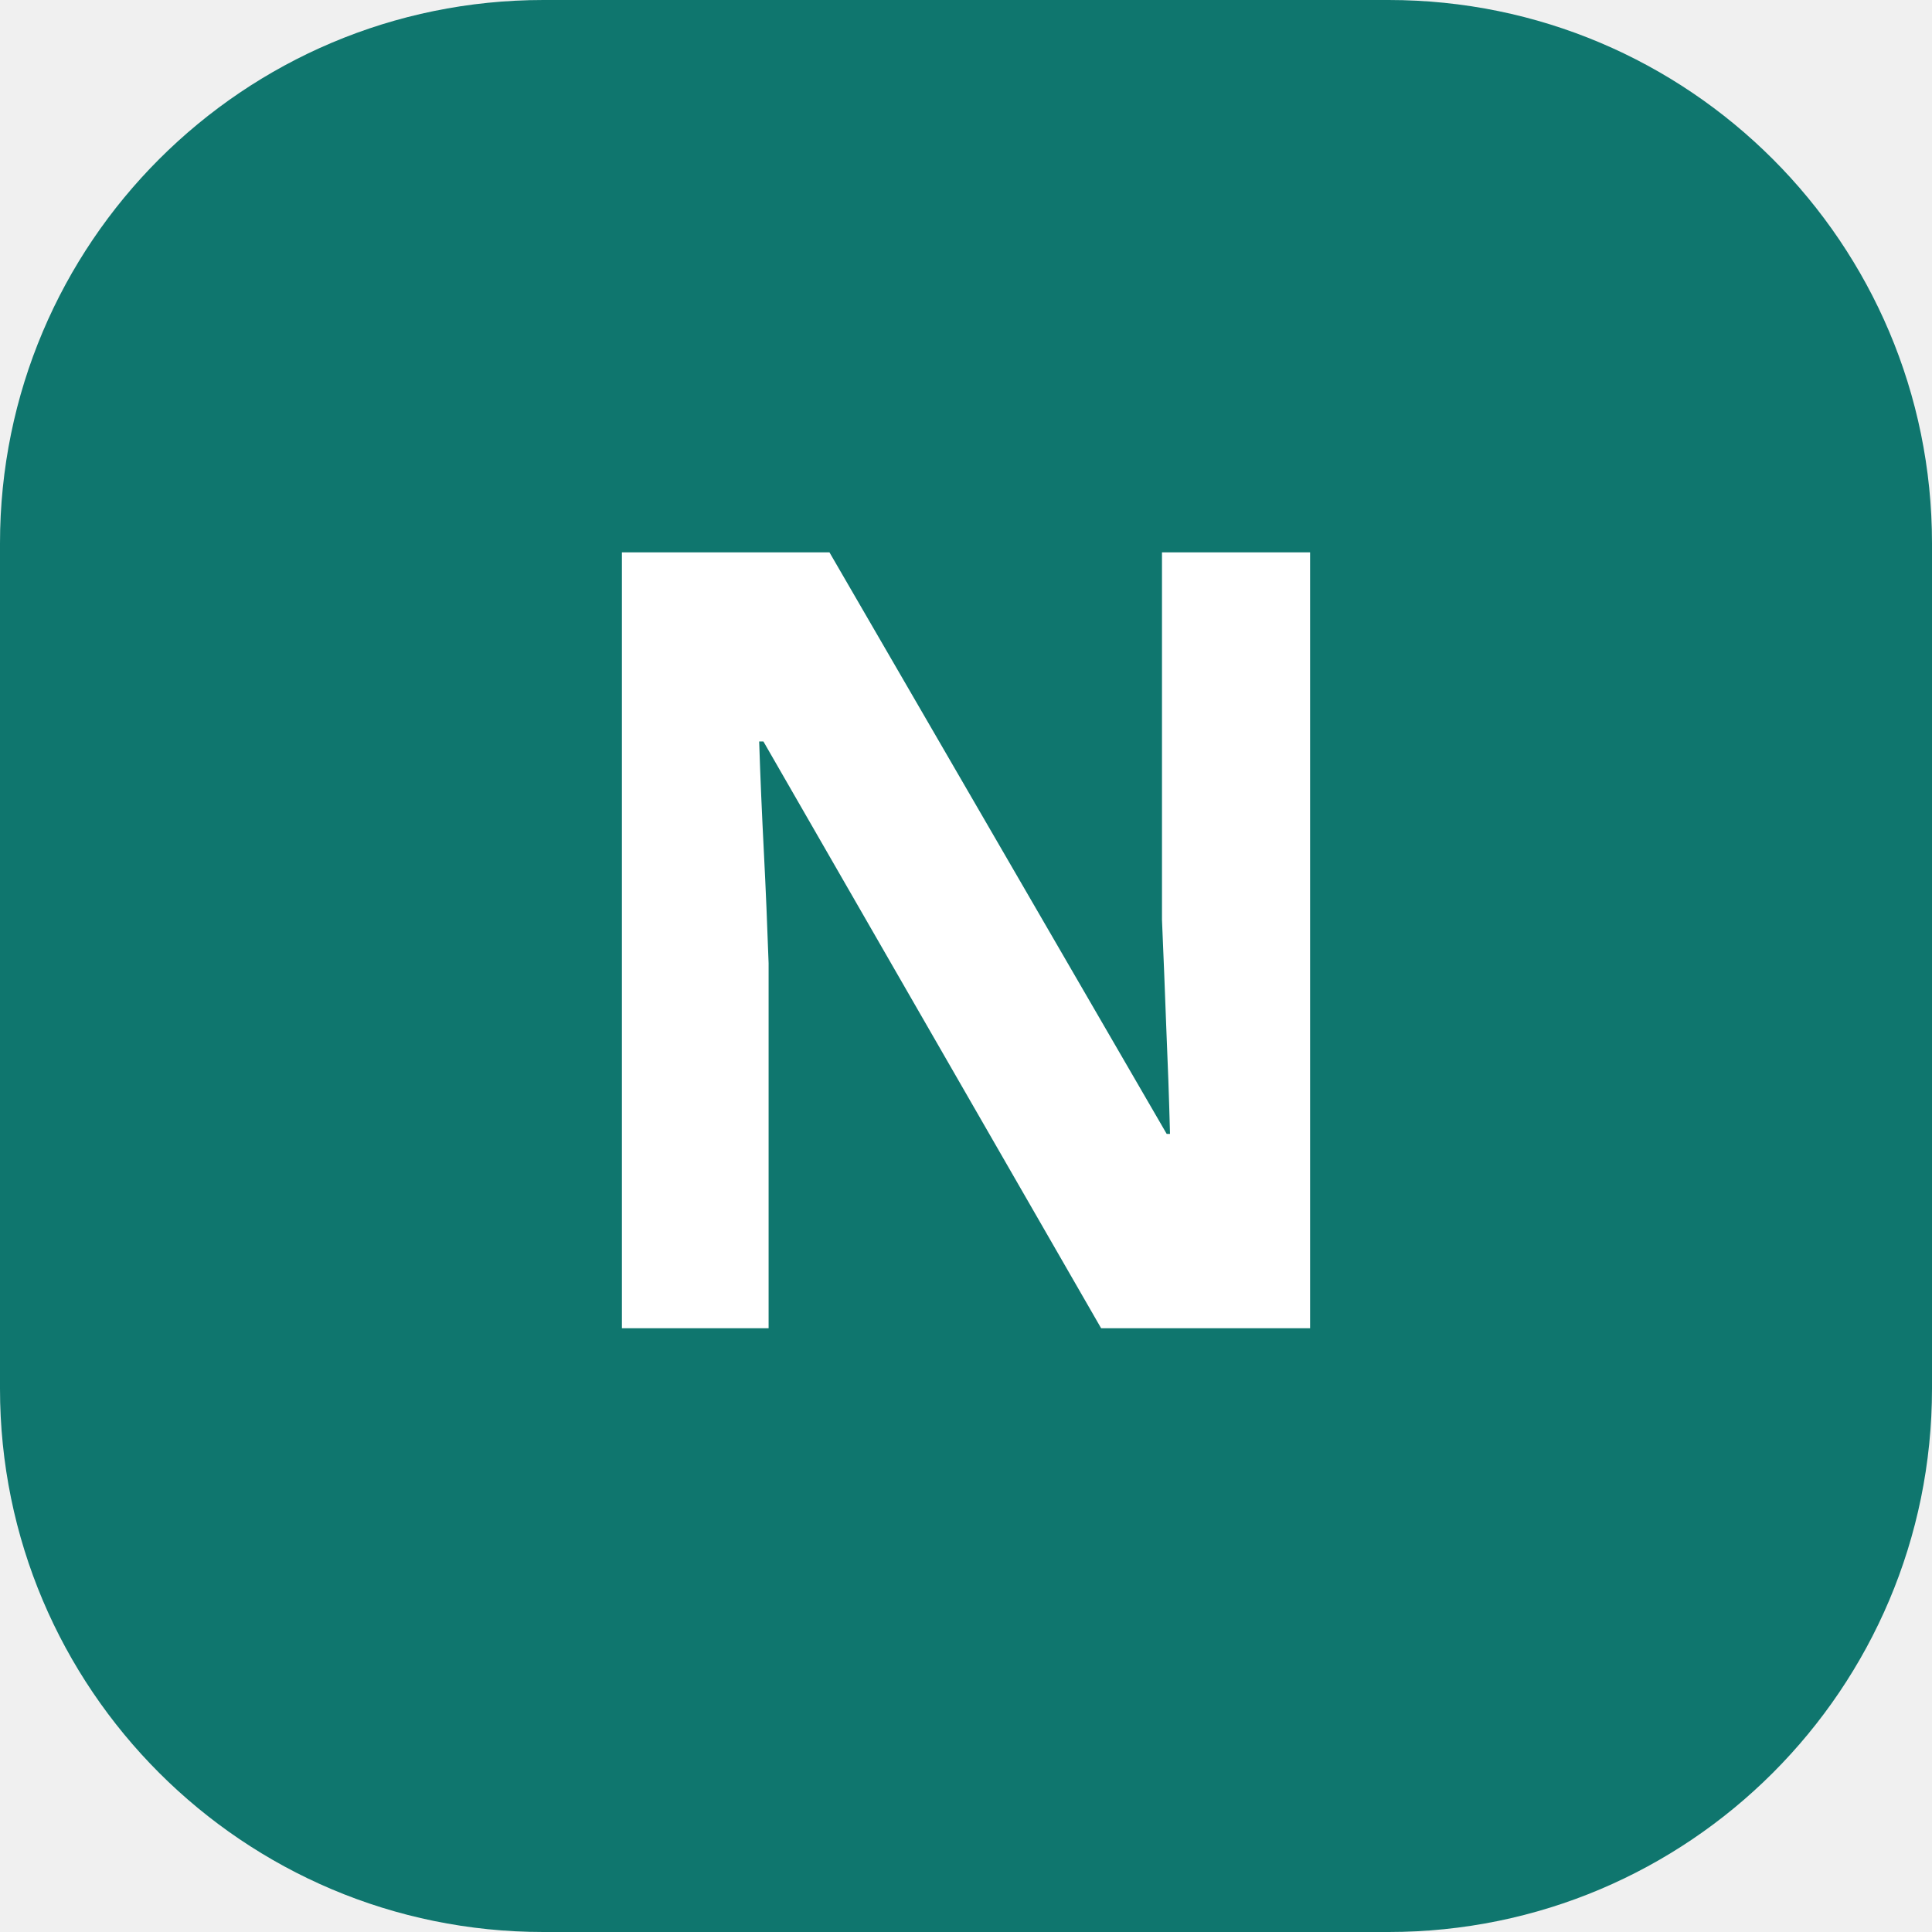
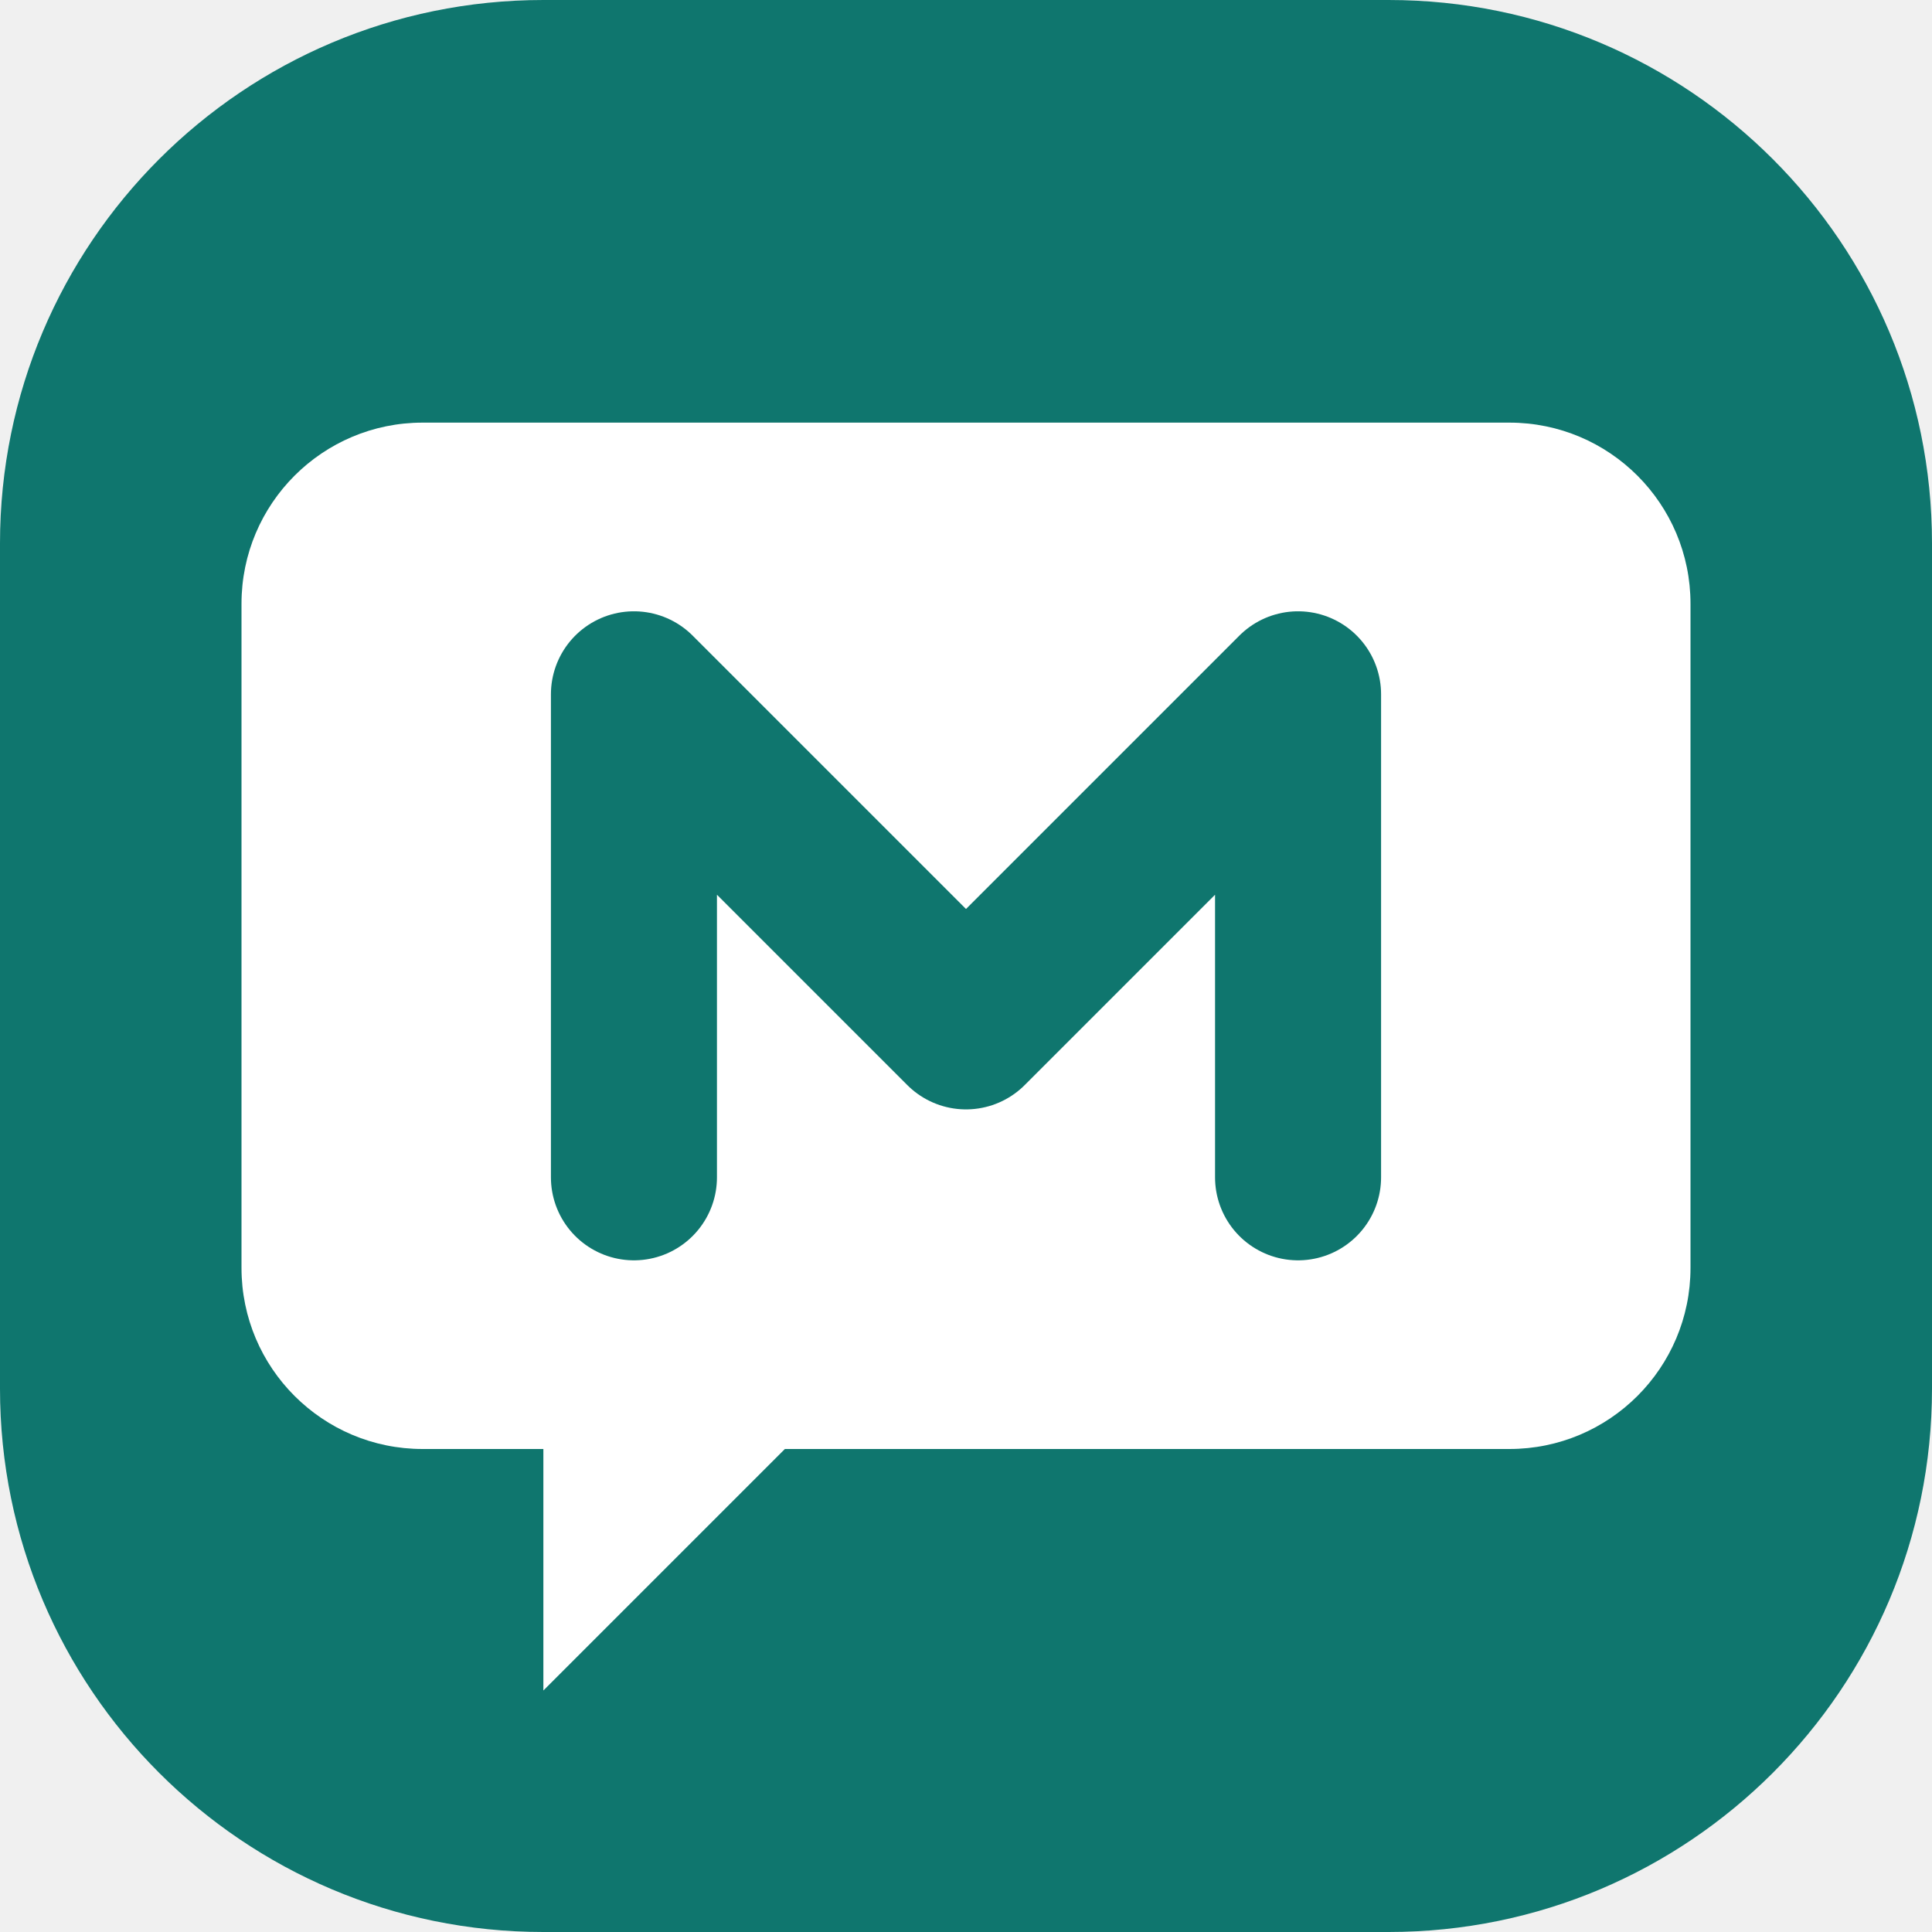
- <svg xmlns="http://www.w3.org/2000/svg" viewBox="0 0 64 64">
+ <svg xmlns="http://www.w3.org/2000/svg" width="64" height="64" viewBox="0 0 64 64" role="img" aria-label="Messario">
  <rect width="64" height="64" rx="18" fill="#0F766E" />
-   <text x="32" y="44" font-family="Instrument Sans, system-ui, sans-serif" font-size="36" font-weight="700" fill="#fff" text-anchor="middle">N</text>
+   <path d="M14 14h36a6 6 0 0 1 6 6v22a6 6 0 0 1-6 6H26l-8 8v-8h-4a6 6 0 0 1-6-6V20a6 6 0 0 1 6-6z" fill="#FFFFFF" />
+   <path d="M21 39V23l11 11 11-11v16" fill="none" stroke="#0F766E" stroke-width="5.5" stroke-linecap="round" stroke-linejoin="round" />
</svg>
